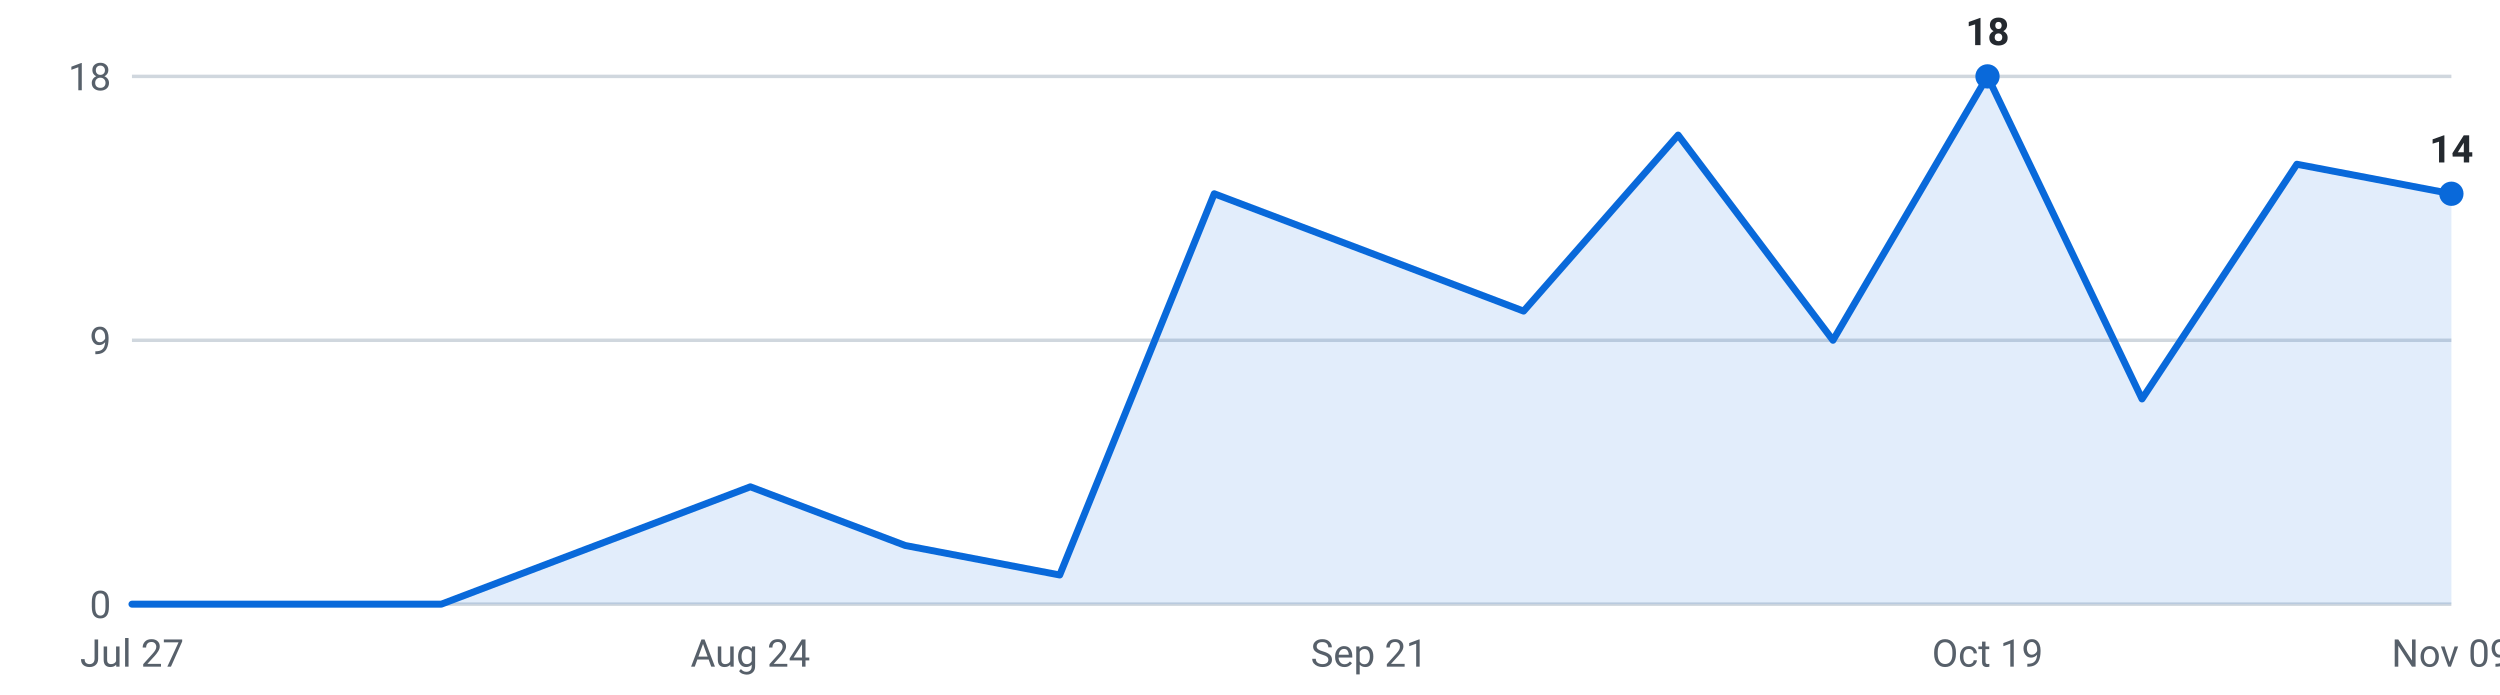
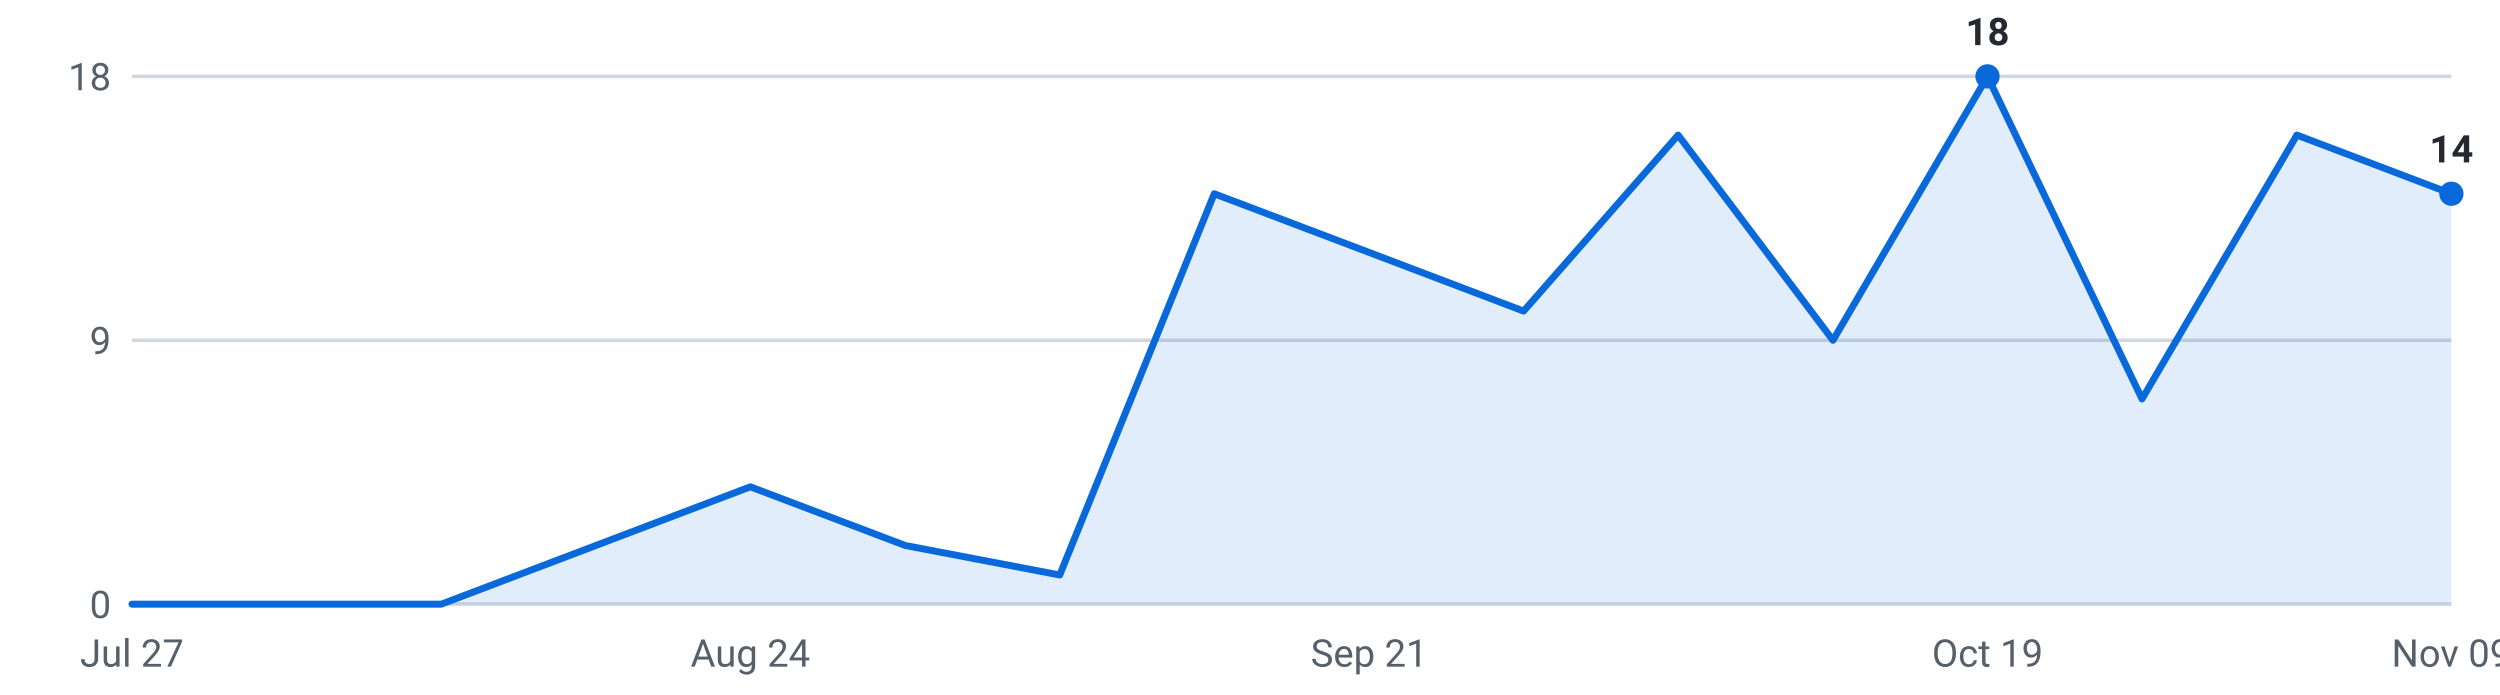
<svg xmlns="http://www.w3.org/2000/svg" viewBox="0 0 720 200" width="720" height="200" role="img" aria-label="Internships posted per week, last 16 weeks">
  <g font-family="-apple-system,Segoe UI,Roboto,sans-serif" font-size="11">
    <line x1="38" y1="174.0" x2="706" y2="174.0" stroke="#d0d7de" stroke-width="1" />
    <text x="32" y="178.0" text-anchor="end" fill="#57606a">0</text>
    <line x1="38" y1="98.0" x2="706" y2="98.0" stroke="#d0d7de" stroke-width="1" />
    <text x="32" y="102.0" text-anchor="end" fill="#57606a">9</text>
    <line x1="38" y1="22.0" x2="706" y2="22.0" stroke="#d0d7de" stroke-width="1" />
    <text x="32" y="26.0" text-anchor="end" fill="#57606a">18</text>
-     <path d="M38.0,174 L38.0,174.0 L82.5,174.0 L127.1,174.0 L171.6,157.1 L216.1,140.2 L260.7,157.1 L305.2,165.6 L349.7,55.8 L394.3,72.7 L438.8,89.6 L483.3,38.9 L527.9,98.0 L572.4,22.0 L616.9,114.9 L661.5,47.3 L706.0,55.8 L706.0,174 Z" fill="#0969da" fill-opacity="0.12" />
-     <polyline points="38.0,174.0 82.5,174.0 127.1,174.0 171.6,157.1 216.1,140.2 260.7,157.1 305.2,165.6 349.7,55.8 394.3,72.7 438.8,89.6 483.3,38.9 527.9,98.0 572.4,22.0 616.9,114.9 661.5,47.3 706.0,55.8" fill="none" stroke="#0969da" stroke-width="2" stroke-linejoin="round" stroke-linecap="round" />
+     <path d="M38.0,174 L38.0,174.0 L82.5,174.0 L127.1,174.0 L171.6,157.1 L216.1,140.2 L260.7,157.1 L305.2,165.6 L349.7,55.8 L394.3,72.7 L438.8,89.6 L483.3,38.9 L527.9,98.0 L572.4,22.0 L616.9,114.9 L661.5,38.9 L706.0,55.8 L706.0,174 Z" fill="#0969da" fill-opacity="0.12" />
+     <polyline points="38.0,174.0 82.5,174.0 127.1,174.0 171.6,157.1 216.1,140.2 260.7,157.1 305.2,165.6 349.7,55.8 394.3,72.7 438.8,89.6 483.3,38.9 527.9,98.0 572.4,22.0 616.9,114.9 661.5,38.9 706.0,55.8" fill="none" stroke="#0969da" stroke-width="2" stroke-linejoin="round" stroke-linecap="round" />
    <circle cx="572.4" cy="22.0" r="3.5" fill="#0969da" />
    <text x="572.4" y="13.0" text-anchor="middle" fill="#24292f" font-weight="600">18</text>
    <circle cx="706.0" cy="55.8" r="3.5" fill="#0969da" />
    <text x="706.0" y="46.8" text-anchor="middle" fill="#24292f" font-weight="600">14</text>
    <text x="38.0" y="192" text-anchor="middle" fill="#57606a">Jul 27</text>
    <text x="216.1" y="192" text-anchor="middle" fill="#57606a">Aug 24</text>
    <text x="394.3" y="192" text-anchor="middle" fill="#57606a">Sep 21</text>
    <text x="572.4" y="192" text-anchor="middle" fill="#57606a">Oct 19</text>
    <text x="706.0" y="192" text-anchor="middle" fill="#57606a">Nov 09</text>
  </g>
</svg>
